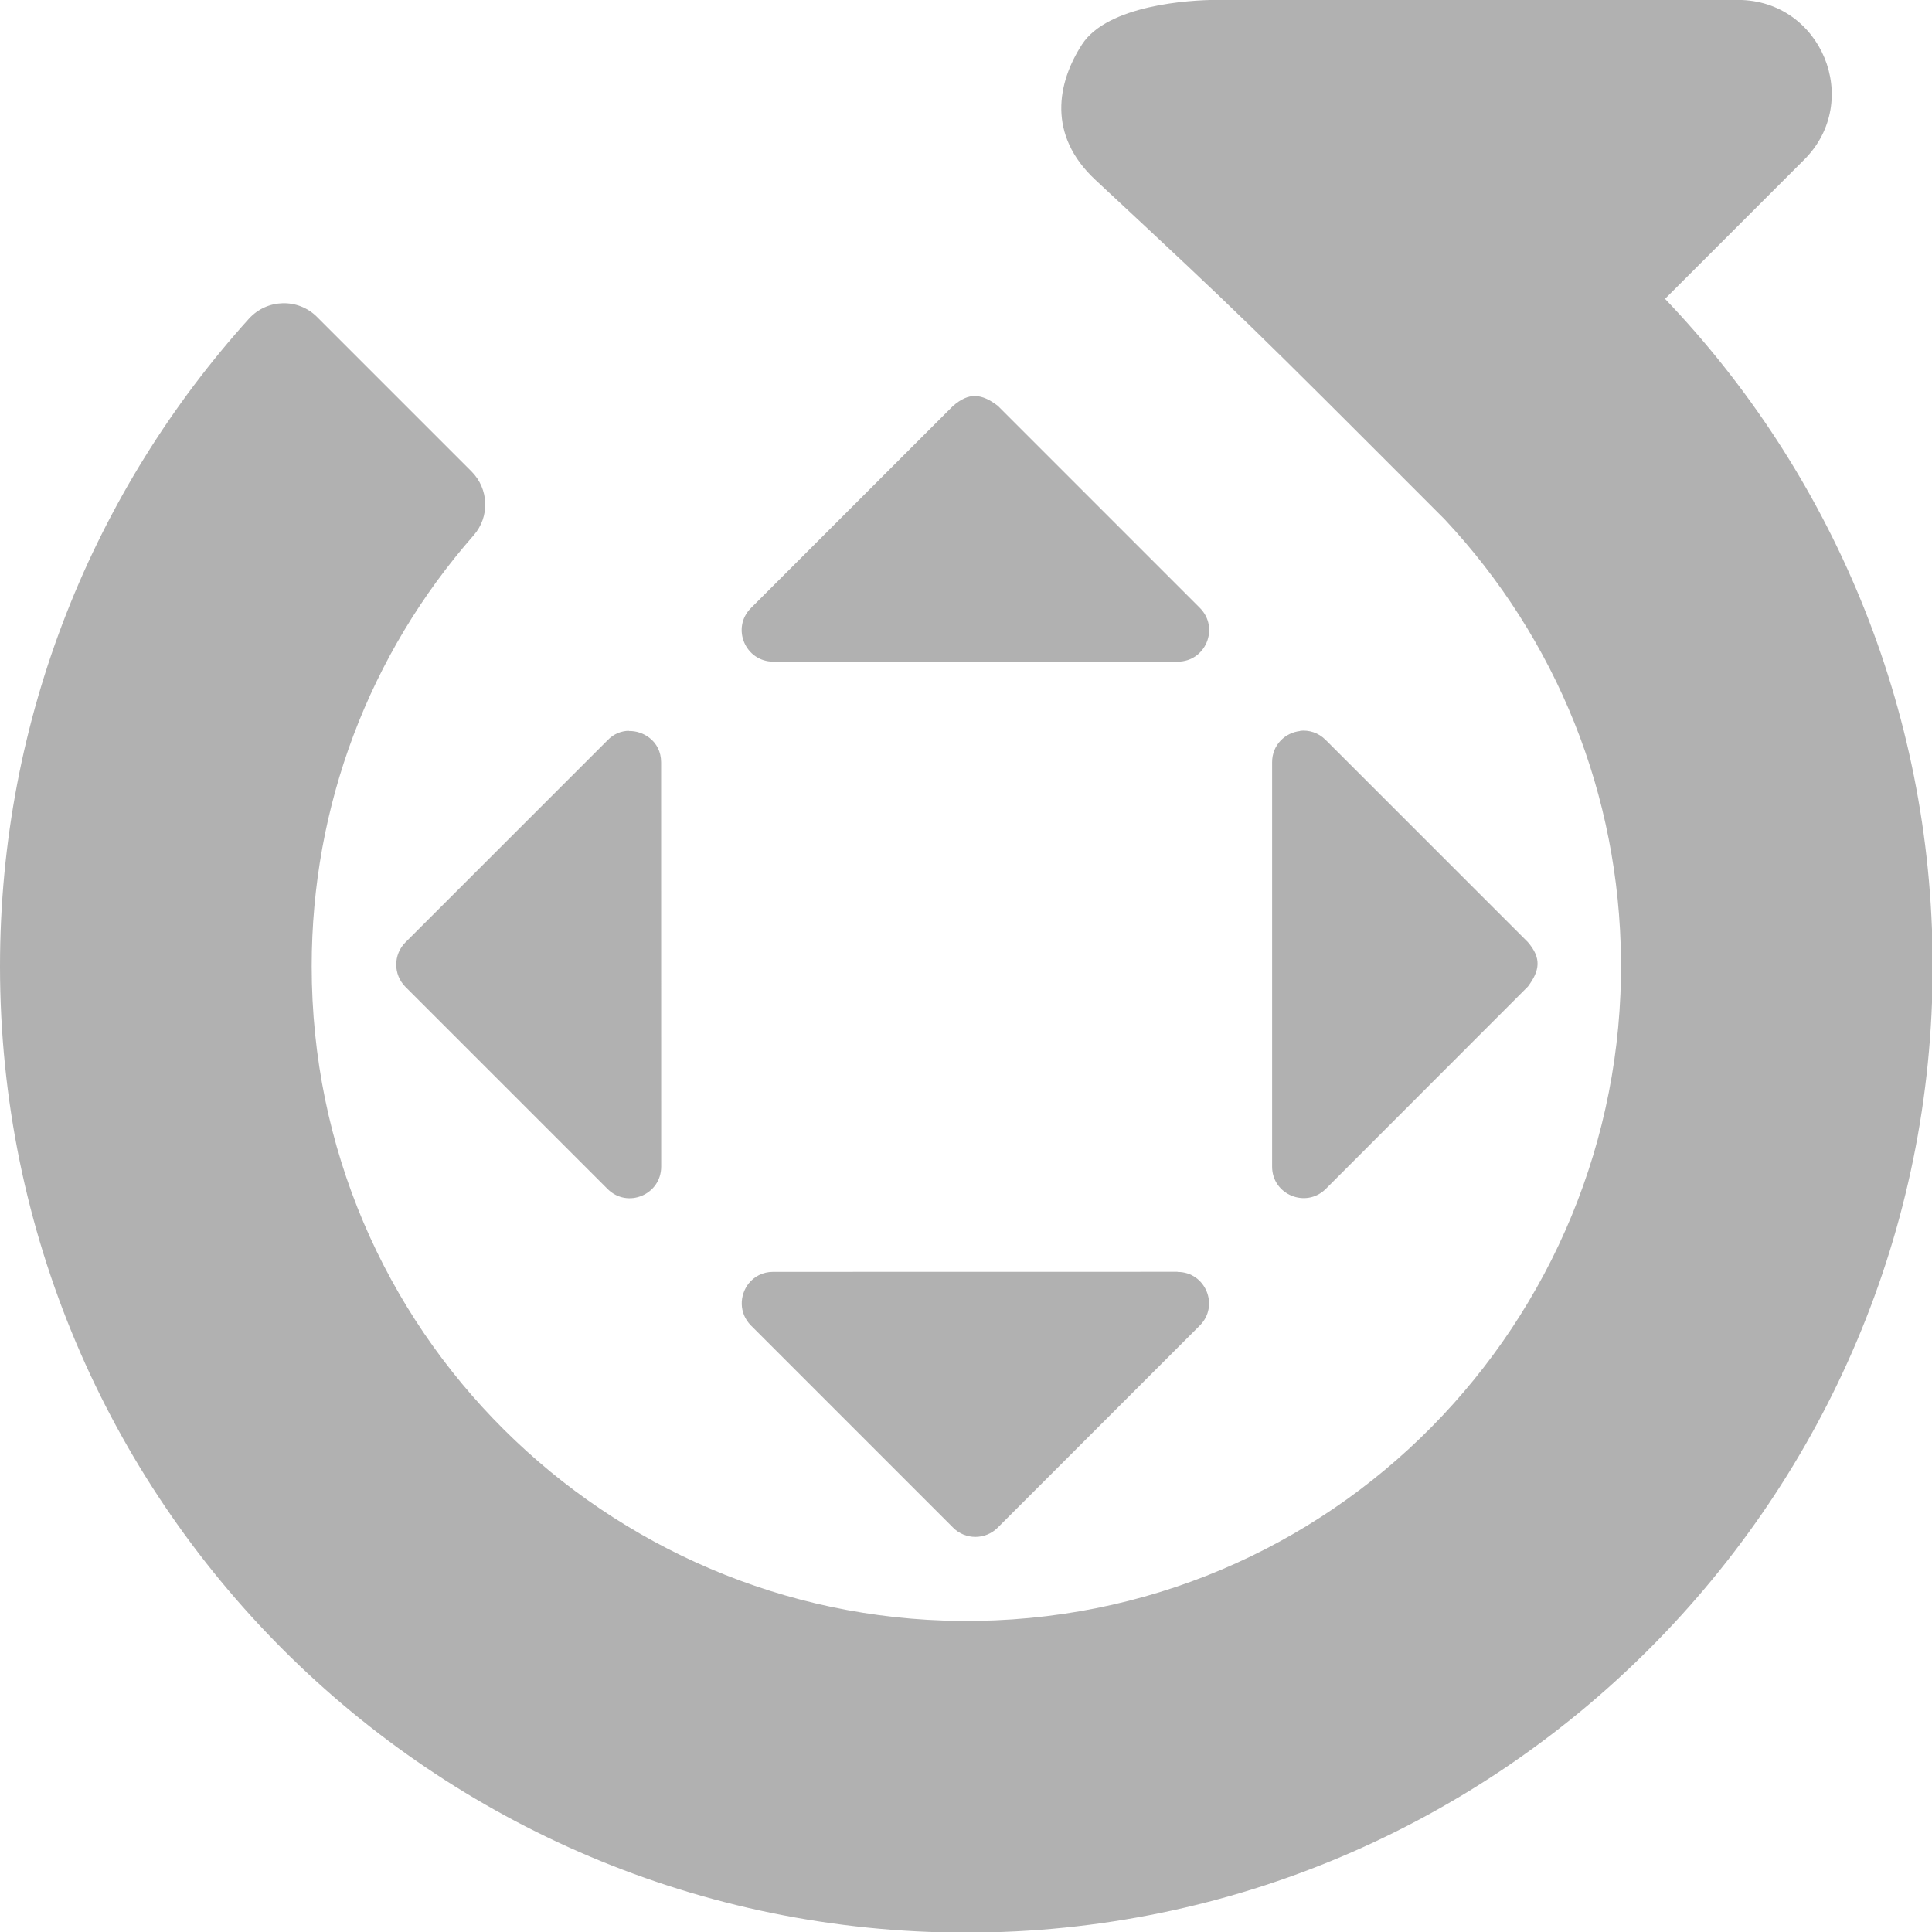
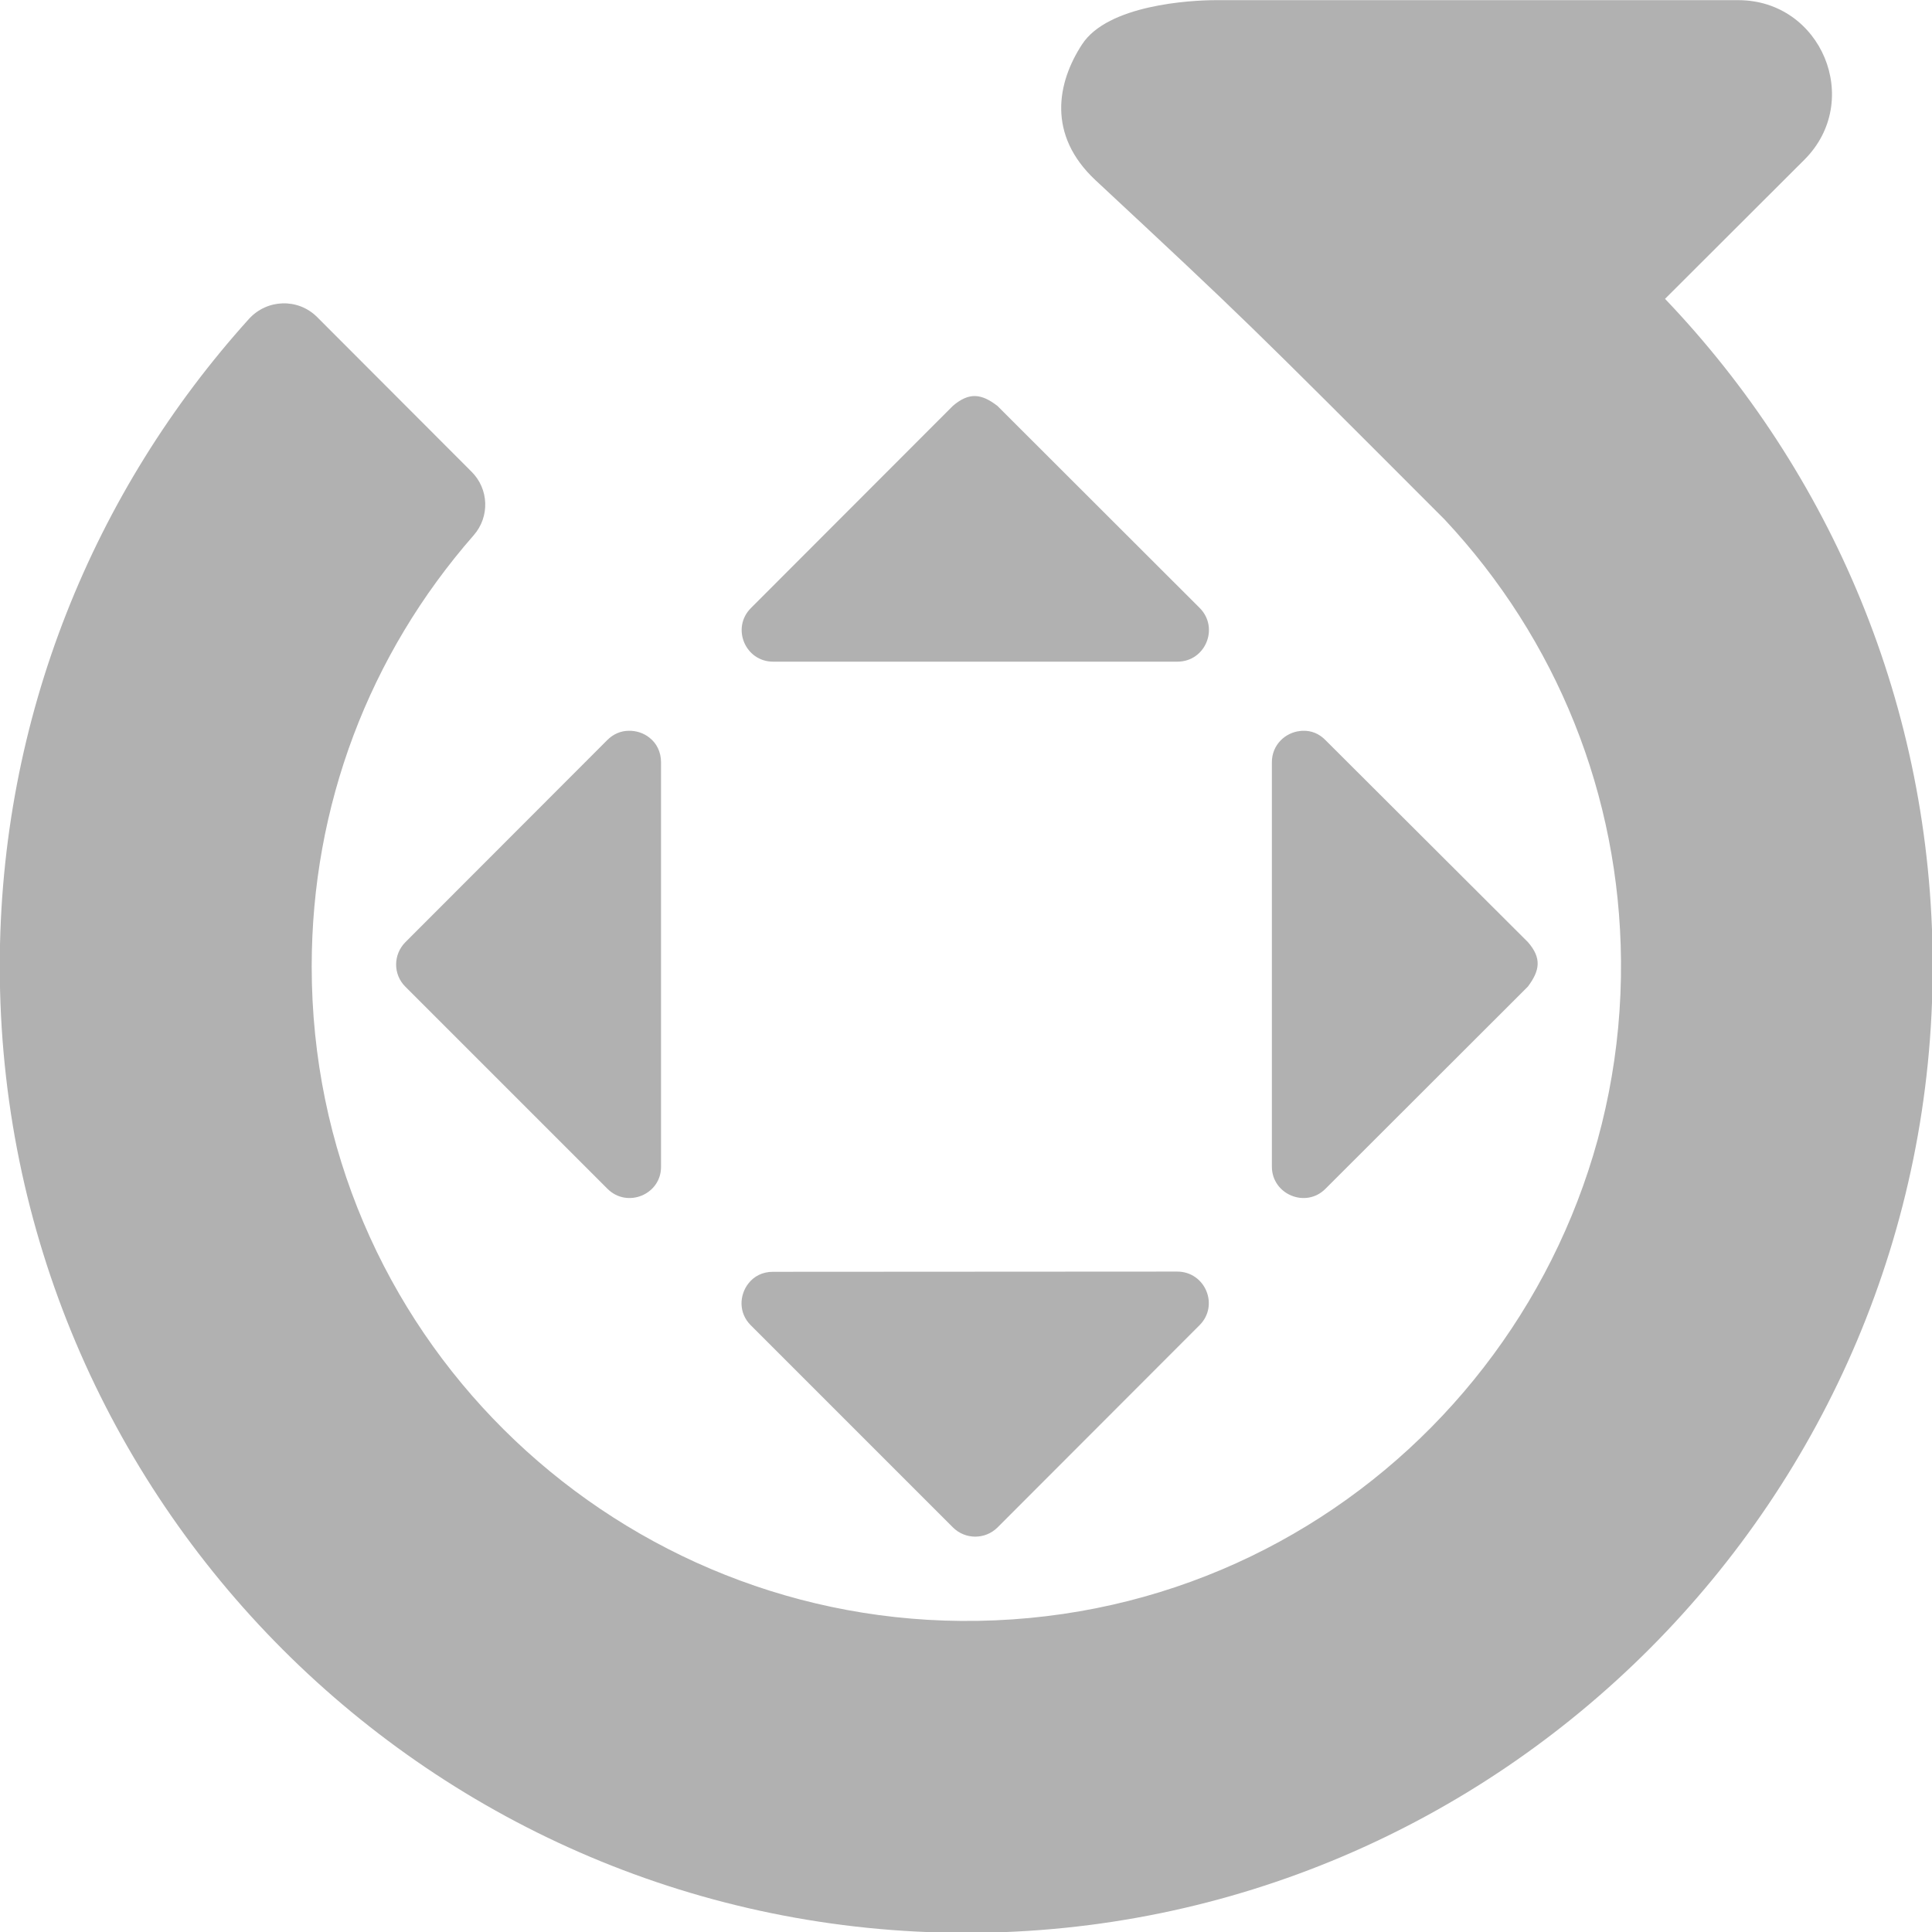
<svg xmlns="http://www.w3.org/2000/svg" width="32" height="32" viewBox="0 0 8.467 8.467" version="1.1" id="svg8">
  <defs id="defs2">
    <style id="style1399">.cls-1{fill:#e3e3e3;}</style>
    <style id="style1399-1">.cls-1{fill:#e3e3e3;}</style>
    <style id="style1399-5">.cls-1{fill:#e3e3e3;}</style>
    <style id="style1399-8">.cls-1{fill:#e3e3e3;}</style>
    <style id="style1399-7">.cls-1{fill:#e3e3e3;}</style>
    <style id="style1399-1-5">.cls-1{fill:#e3e3e3;}</style>
    <style id="style1399-5-6">.cls-1{fill:#e3e3e3;}</style>
    <style id="style1399-8-9">.cls-1{fill:#e3e3e3;}</style>
    <style id="style1399-2">.cls-1{fill:#e3e3e3;}</style>
    <style id="style1399-1-1">.cls-1{fill:#e3e3e3;}</style>
    <style id="style1399-5-5">.cls-1{fill:#e3e3e3;}</style>
    <style id="style1399-8-99">.cls-1{fill:#e3e3e3;}</style>
    <style id="style2">.a{filter:url(#a);}.b{fill:#710132;}.c{fill:#e3e3e3;}</style>
    <filter name="AI_FlouGaussien_4" id="a">
      <feGaussianBlur id="feGaussianBlur4" stdDeviation="4" />
    </filter>
    <style id="style1399-3">.cls-1{fill:#e3e3e3;}</style>
    <style id="style1399-4">.cls-1{fill:#e3e3e3;}</style>
    <style id="style1399-8-7">.cls-1{fill:#e3e3e3;}</style>
    <style id="style1399-4-5">.cls-1{fill:#e3e3e3;}</style>
    <style id="style1399-9">.cls-1{fill:#e3e3e3;}</style>
    <style id="style1399-4-6">.cls-1{fill:#e3e3e3;}</style>
    <style id="style1399-8-4">.cls-1{fill:#e3e3e3;}</style>
    <style id="style1399-4-5-3">.cls-1{fill:#e3e3e3;}</style>
    <style id="style1399-88">.cls-1{fill:#e3e3e3;}</style>
    <style id="style1399-19">.cls-1{fill:#e3e3e3;}</style>
    <style id="style1399-78">.cls-1{fill:#e3e3e3;}</style>
    <style id="style1399-4-53">.cls-1{fill:#e3e3e3;}</style>
    <style id="style1399-5-89">.cls-1{fill:#e3e3e3;}</style>
    <style id="style1399-7-6">.cls-1{fill:#e3e3e3;}</style>
    <style id="style1399-3-4">.cls-1{fill:#e3e3e3;}</style>
    <style id="style1399-1-2">.cls-1{fill:#e3e3e3;}</style>
    <style id="style1399-5-8">.cls-1{fill:#e3e3e3;}</style>
    <style id="style1399-8-3">.cls-1{fill:#e3e3e3;}</style>
    <style id="style1399-7-8">.cls-1{fill:#e3e3e3;}</style>
    <style id="style1399-1-5-2">.cls-1{fill:#e3e3e3;}</style>
    <style id="style1399-5-6-0">.cls-1{fill:#e3e3e3;}</style>
    <style id="style1399-8-9-7">.cls-1{fill:#e3e3e3;}</style>
    <style id="style1399-2-6">.cls-1{fill:#e3e3e3;}</style>
    <style id="style1399-1-1-6">.cls-1{fill:#e3e3e3;}</style>
    <style id="style1399-5-5-4">.cls-1{fill:#e3e3e3;}</style>
    <style id="style1399-8-99-95">.cls-1{fill:#e3e3e3;}</style>
    <style id="style857">.cls-1{fill:#e52120;}.cls-1,.cls-2,.cls-3,.cls-4,.cls-5{stroke:#000;stroke-miterlimit:10;stroke-width:1.2px;}.cls-2{fill:#6dbc88;}.cls-3{fill:#701034;}.cls-4{fill:#51aae0;}.cls-5{fill:none;}</style>
    <style id="style1399-33">.cls-1{fill:#e3e3e3;}</style>
    <style id="style1399-4-8">.cls-1{fill:#e3e3e3;}</style>
    <style id="style1399-5-60">.cls-1{fill:#e3e3e3;}</style>
    <style id="style1399-7-4">.cls-1{fill:#e3e3e3;}</style>
    <style id="style1399-3-8">.cls-1{fill:#e3e3e3;}</style>
    <style id="style1399-1-8">.cls-1{fill:#e3e3e3;}</style>
    <style id="style1399-5-8-8">.cls-1{fill:#e3e3e3;}</style>
    <style id="style1399-8-97">.cls-1{fill:#e3e3e3;}</style>
    <style id="style1399-7-8-7">.cls-1{fill:#e3e3e3;}</style>
    <style id="style1399-1-5-6">.cls-1{fill:#e3e3e3;}</style>
    <style id="style1399-5-6-4">.cls-1{fill:#e3e3e3;}</style>
    <style id="style1399-8-9-3">.cls-1{fill:#e3e3e3;}</style>
    <style id="style1399-2-0">.cls-1{fill:#e3e3e3;}</style>
    <style id="style1399-1-1-3">.cls-1{fill:#e3e3e3;}</style>
    <style id="style1399-5-5-0">.cls-1{fill:#e3e3e3;}</style>
    <style id="style1399-8-99-9">.cls-1{fill:#e3e3e3;}</style>
    <style id="style857-2">.cls-1{fill:#e52120;}.cls-1,.cls-2,.cls-3,.cls-4,.cls-5{stroke:#000;stroke-miterlimit:10;stroke-width:1.2px;}.cls-2{fill:#6dbc88;}.cls-3{fill:#701034;}.cls-4{fill:#51aae0;}.cls-5{fill:none;}</style>
    <style id="style1399-22">.cls-1{fill:#e3e3e3;}</style>
    <style id="style1399-4-4">.cls-1{fill:#e3e3e3;}</style>
    <style id="style1399-5-7">.cls-1{fill:#e3e3e3;}</style>
    <style id="style1399-7-7">.cls-1{fill:#e3e3e3;}</style>
    <style id="style1399-3-5">.cls-1{fill:#e3e3e3;}</style>
    <style id="style1399-1-4">.cls-1{fill:#e3e3e3;}</style>
    <style id="style1399-5-8-81">.cls-1{fill:#e3e3e3;}</style>
    <style id="style1399-8-2">.cls-1{fill:#e3e3e3;}</style>
    <style id="style1399-7-8-8">.cls-1{fill:#e3e3e3;}</style>
    <style id="style1399-1-5-9">.cls-1{fill:#e3e3e3;}</style>
    <style id="style1399-5-6-3">.cls-1{fill:#e3e3e3;}</style>
    <style id="style1399-8-9-6">.cls-1{fill:#e3e3e3;}</style>
    <style id="style1399-2-8">.cls-1{fill:#e3e3e3;}</style>
    <style id="style1399-1-1-0">.cls-1{fill:#e3e3e3;}</style>
    <style id="style1399-5-5-2">.cls-1{fill:#e3e3e3;}</style>
    <style id="style1399-8-99-1">.cls-1{fill:#e3e3e3;}</style>
    <style id="style857-0">.cls-1{fill:#e52120;}.cls-1,.cls-2,.cls-3,.cls-4,.cls-5{stroke:#000;stroke-miterlimit:10;stroke-width:1.2px;}.cls-2{fill:#6dbc88;}.cls-3{fill:#701034;}.cls-4{fill:#51aae0;}.cls-5{fill:none;}</style>
    <style id="style1399-38">.cls-1{fill:#e3e3e3;}</style>
    <style id="style1399-4-9">.cls-1{fill:#e3e3e3;}</style>
    <style id="style1399-5-79">.cls-1{fill:#e3e3e3;}</style>
    <style id="style1399-7-41">.cls-1{fill:#e3e3e3;}</style>
    <style id="style1399-3-81">.cls-1{fill:#e3e3e3;}</style>
    <style id="style1399-1-85">.cls-1{fill:#e3e3e3;}</style>
    <style id="style1399-5-8-9">.cls-1{fill:#e3e3e3;}</style>
    <style id="style1399-8-5">.cls-1{fill:#e3e3e3;}</style>
    <style id="style1399-7-8-81">.cls-1{fill:#e3e3e3;}</style>
    <style id="style1399-1-5-4">.cls-1{fill:#e3e3e3;}</style>
    <style id="style1399-5-6-8">.cls-1{fill:#e3e3e3;}</style>
    <style id="style1399-8-9-36">.cls-1{fill:#e3e3e3;}</style>
    <style id="style1399-2-4">.cls-1{fill:#e3e3e3;}</style>
    <style id="style1399-1-1-7">.cls-1{fill:#e3e3e3;}</style>
    <style id="style1399-5-5-07">.cls-1{fill:#e3e3e3;}</style>
    <style id="style1399-8-99-4">.cls-1{fill:#e3e3e3;}</style>
    <style id="style857-22">.cls-1{fill:#e52120;}.cls-1,.cls-2,.cls-3,.cls-4,.cls-5{stroke:#000;stroke-miterlimit:10;stroke-width:1.2px;}.cls-2{fill:#6dbc88;}.cls-3{fill:#701034;}.cls-4{fill:#51aae0;}.cls-5{fill:none;}</style>
    <style id="style1399-33-7">.cls-1{fill:#e3e3e3;}</style>
    <style id="style1399-4-8-8">.cls-1{fill:#e3e3e3;}</style>
    <style id="style1399-5-60-3">.cls-1{fill:#e3e3e3;}</style>
    <style id="style1399-7-4-9">.cls-1{fill:#e3e3e3;}</style>
    <style id="style1399-3-8-5">.cls-1{fill:#e3e3e3;}</style>
    <style id="style1399-1-8-6">.cls-1{fill:#e3e3e3;}</style>
    <style id="style1399-5-8-8-2">.cls-1{fill:#e3e3e3;}</style>
    <style id="style1399-8-97-2">.cls-1{fill:#e3e3e3;}</style>
    <style id="style1399-7-8-7-4">.cls-1{fill:#e3e3e3;}</style>
    <style id="style1399-1-5-6-3">.cls-1{fill:#e3e3e3;}</style>
    <style id="style1399-5-6-4-7">.cls-1{fill:#e3e3e3;}</style>
    <style id="style1399-8-9-3-4">.cls-1{fill:#e3e3e3;}</style>
    <style id="style1399-2-0-3">.cls-1{fill:#e3e3e3;}</style>
    <style id="style1399-1-1-3-3">.cls-1{fill:#e3e3e3;}</style>
    <style id="style1399-5-5-0-7">.cls-1{fill:#e3e3e3;}</style>
    <style id="style1399-8-99-9-5">.cls-1{fill:#e3e3e3;}</style>
    <style id="style857-2-3">.cls-1{fill:#e52120;}.cls-1,.cls-2,.cls-3,.cls-4,.cls-5{stroke:#000;stroke-miterlimit:10;stroke-width:1.2px;}.cls-2{fill:#6dbc88;}.cls-3{fill:#701034;}.cls-4{fill:#51aae0;}.cls-5{fill:none;}</style>
    <style id="style1399-22-1">.cls-1{fill:#e3e3e3;}</style>
    <style id="style1399-4-4-9">.cls-1{fill:#e3e3e3;}</style>
    <style id="style1399-5-7-4">.cls-1{fill:#e3e3e3;}</style>
    <style id="style1399-7-7-1">.cls-1{fill:#e3e3e3;}</style>
    <style id="style1399-3-5-9">.cls-1{fill:#e3e3e3;}</style>
    <style id="style1399-1-4-1">.cls-1{fill:#e3e3e3;}</style>
    <style id="style1399-5-8-81-5">.cls-1{fill:#e3e3e3;}</style>
    <style id="style1399-8-2-3">.cls-1{fill:#e3e3e3;}</style>
    <style id="style1399-7-8-8-9">.cls-1{fill:#e3e3e3;}</style>
    <style id="style1399-1-5-9-1">.cls-1{fill:#e3e3e3;}</style>
    <style id="style1399-5-6-3-1">.cls-1{fill:#e3e3e3;}</style>
    <style id="style1399-8-9-6-0">.cls-1{fill:#e3e3e3;}</style>
    <style id="style1399-2-8-5">.cls-1{fill:#e3e3e3;}</style>
    <style id="style1399-1-1-0-5">.cls-1{fill:#e3e3e3;}</style>
    <style id="style1399-5-5-2-7">.cls-1{fill:#e3e3e3;}</style>
    <style id="style1399-8-99-1-4">.cls-1{fill:#e3e3e3;}</style>
    <style id="style857-0-4">.cls-1{fill:#e52120;}.cls-1,.cls-2,.cls-3,.cls-4,.cls-5{stroke:#000;stroke-miterlimit:10;stroke-width:1.2px;}.cls-2{fill:#6dbc88;}.cls-3{fill:#701034;}.cls-4{fill:#51aae0;}.cls-5{fill:none;}</style>
  </defs>
  <g id="layer1" transform="translate(0,-288.5333)">
-     <path id="path826" d="m 8.47,292.761 c -0.002,-1.132 -0.448,-2.159 -1.173,-2.918 l 0.61,-0.61 c 0.258,-0.258 0.075,-0.7 -0.29,-0.7 h -2.289 c -0.113,0 -0.474,0.022 -0.586,0.195 -0.108,0.167 -0.154,0.396 0.059,0.594 0.66,0.615 0.658,0.614 1.53,1.487 0.493,0.527 0.767,1.209 0.773,1.934 0.014,1.578 -1.263,2.908 -2.894,2.894 -1.546,-0.013 -2.844,-1.267 -2.844,-2.869 0,-0.702 0.251,-1.366 0.71,-1.889 0.071,-0.081 0.067,-0.203 -0.01,-0.28 l -0.677,-0.677 c -0.083,-0.083 -0.219,-0.079 -0.298,0.008 -0.678,0.751 -1.091,1.746 -1.091,2.838 0,2.339 1.896,4.235 4.235,4.235 2.336,2e-5 4.239,-1.907 4.235,-4.243 z" style="fill:#b1b1b1;fill-opacity:1;stroke-width:0.017" />
-     <path style="opacity:1;fill:#b1b1b1;fill-opacity:1;stroke:none;stroke-width:0.702;stroke-linecap:round;stroke-linejoin:round;stroke-miterlimit:4;stroke-dasharray:none;stroke-dashoffset:10.394;stroke-opacity:1" d="m 4.274,290.269 c -0.031,-9.2e-4 -0.062,0.013 -0.097,0.043 l -0.886,0.886 c -0.087,0.087 -0.025,0.235 0.098,0.235 h 1.772 c 0.123,0 0.184,-0.148 0.098,-0.235 l -0.886,-0.886 c -0.035,-0.027 -0.067,-0.042 -0.098,-0.043 z m -1.518,1.467 c -0.033,5.9e-4 -0.066,0.013 -0.093,0.041 l -0.886,0.886 c -0.054,0.054 -0.054,0.141 -3.265e-4,0.195 l 0.886,0.886 c 0.087,0.087 0.235,0.025 0.235,-0.098 l -3.266e-4,-1.772 c 0,-0.046 -0.02,-0.083 -0.051,-0.107 -0.026,-0.02 -0.058,-0.031 -0.091,-0.03 z m 2.942,9.2e-4 c -0.065,0.007 -0.123,0.06 -0.123,0.137 v 1.772 c 7e-7,0.123 0.148,0.184 0.235,0.098 L 6.696,292.857 c 0.053,-0.071 0.06,-0.125 -3.268e-4,-0.195 l -0.886,-0.886 c -0.033,-0.033 -0.074,-0.044 -0.112,-0.04 z m -0.538,2.37 -1.772,3.2e-4 c -0.046,0 -0.083,0.021 -0.107,0.051 -0.04,0.051 -0.044,0.129 0.01,0.184 l 0.886,0.886 c 0.054,0.054 0.141,0.054 0.195,3.2e-4 l 0.886,-0.886 c 0.087,-0.087 0.025,-0.235 -0.097,-0.235 z" id="path1357" />
+     <path id="path826" style="fill:#b1b1b1;fill-opacity:1;stroke-width:0.017" d="M 5.328 288.534 C 5.215 288.534 4.854 288.555 4.742 288.728 C 4.633 288.895 4.588 289.124 4.801 289.323 C 5.461 289.938 5.459 289.937 6.331 290.81 C 6.824 291.337 7.098 292.019 7.104 292.743 C 7.118 294.321 5.841 295.651 4.211 295.637 C 2.664 295.624 1.366 294.371 1.366 292.769 C 1.366 292.066 1.617 291.403 2.076 290.879 C 2.147 290.798 2.143 290.676 2.066 290.6 L 1.389 289.922 C 1.305 289.839 1.17 289.844 1.091 289.931 C 0.413 290.682 -0.001 291.677 -0.001 292.768 C -0.001 295.107 1.896 297.004 4.235 297.004 C 6.571 297.004 8.474 295.097 8.47 292.76 L 8.47 292.761 C 8.468 291.629 8.022 290.602 7.297 289.843 L 7.908 289.233 C 8.166 288.975 7.983 288.534 7.618 288.534 L 5.328 288.534 z M 4.274 290.269 C 4.243 290.268 4.211 290.282 4.176 290.312 L 3.291 291.198 C 3.204 291.285 3.266 291.433 3.388 291.433 L 5.16 291.433 C 5.283 291.433 5.344 291.285 5.258 291.198 L 4.371 290.312 C 4.336 290.285 4.305 290.27 4.274 290.269 z M 2.755 291.736 C 2.723 291.736 2.689 291.749 2.662 291.776 L 1.777 292.662 C 1.723 292.716 1.722 292.803 1.776 292.857 L 2.662 293.743 C 2.749 293.83 2.898 293.768 2.897 293.646 L 2.897 291.874 C 2.897 291.828 2.877 291.79 2.846 291.766 C 2.821 291.746 2.788 291.735 2.755 291.736 z M 5.712 291.736 C 5.707 291.736 5.702 291.736 5.697 291.737 C 5.633 291.744 5.574 291.797 5.574 291.874 L 5.574 293.646 C 5.574 293.768 5.723 293.83 5.809 293.743 L 6.696 292.857 C 6.749 292.786 6.757 292.732 6.696 292.662 L 5.809 291.777 C 5.781 291.748 5.746 291.735 5.712 291.736 z M 5.159 294.106 L 3.387 294.107 C 3.341 294.107 3.304 294.127 3.28 294.158 C 3.24 294.209 3.236 294.287 3.29 294.341 L 4.176 295.227 C 4.23 295.281 4.317 295.281 4.371 295.228 L 5.257 294.341 C 5.344 294.254 5.282 294.106 5.159 294.106 z " />
  </g>
  <style type="text/css" id="style815">
	.st0{fill:#00005B;}
	.st1{fill:#9999FF;}
</style>
  <style id="style815-4" type="text/css">
	.st0{fill:#00005B;}
	.st1{fill:#9999FF;}
</style>
  <style id="style815-5" type="text/css">
	.st0{fill:#00005B;}
	.st1{fill:#9999FF;}
</style>
  <style type="text/css" id="style815-42">
	.st0{fill:#00005B;}
	.st1{fill:#9999FF;}
</style>
  <style id="style815-4-8" type="text/css">
	.st0{fill:#00005B;}
	.st1{fill:#9999FF;}
</style>
  <style id="style815-5-5" type="text/css">
	.st0{fill:#00005B;}
	.st1{fill:#9999FF;}
</style>
</svg>
